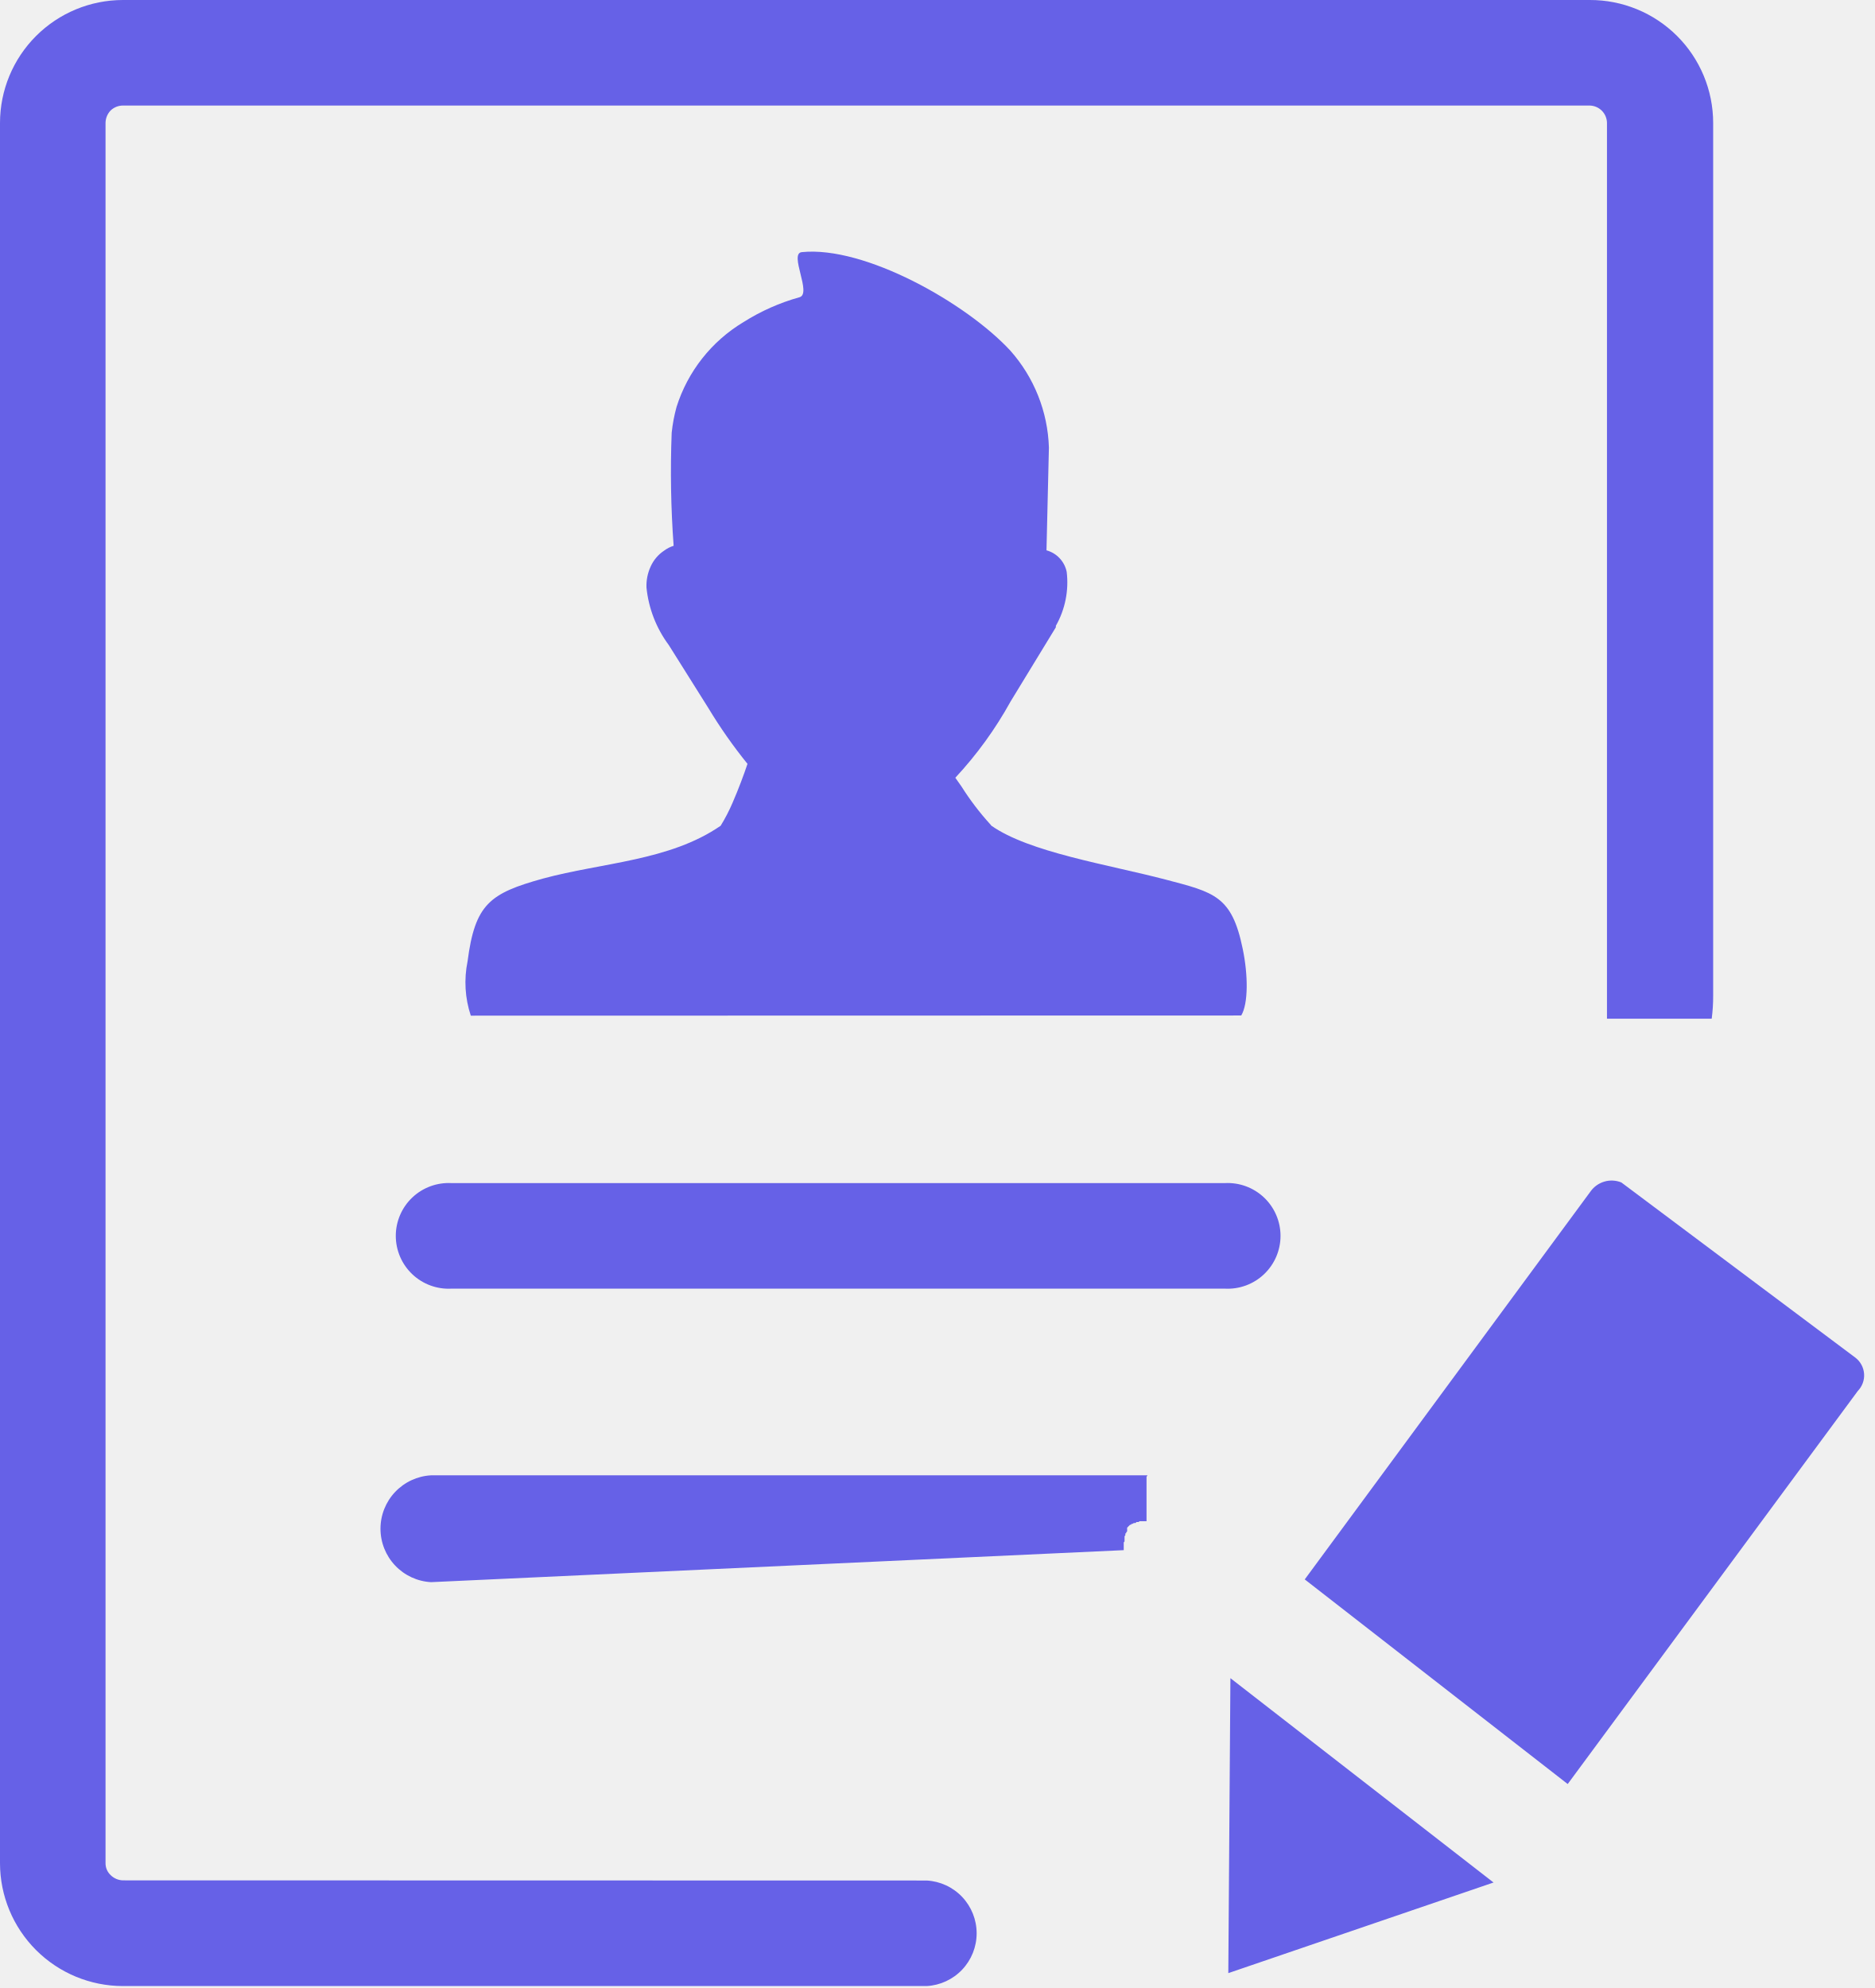
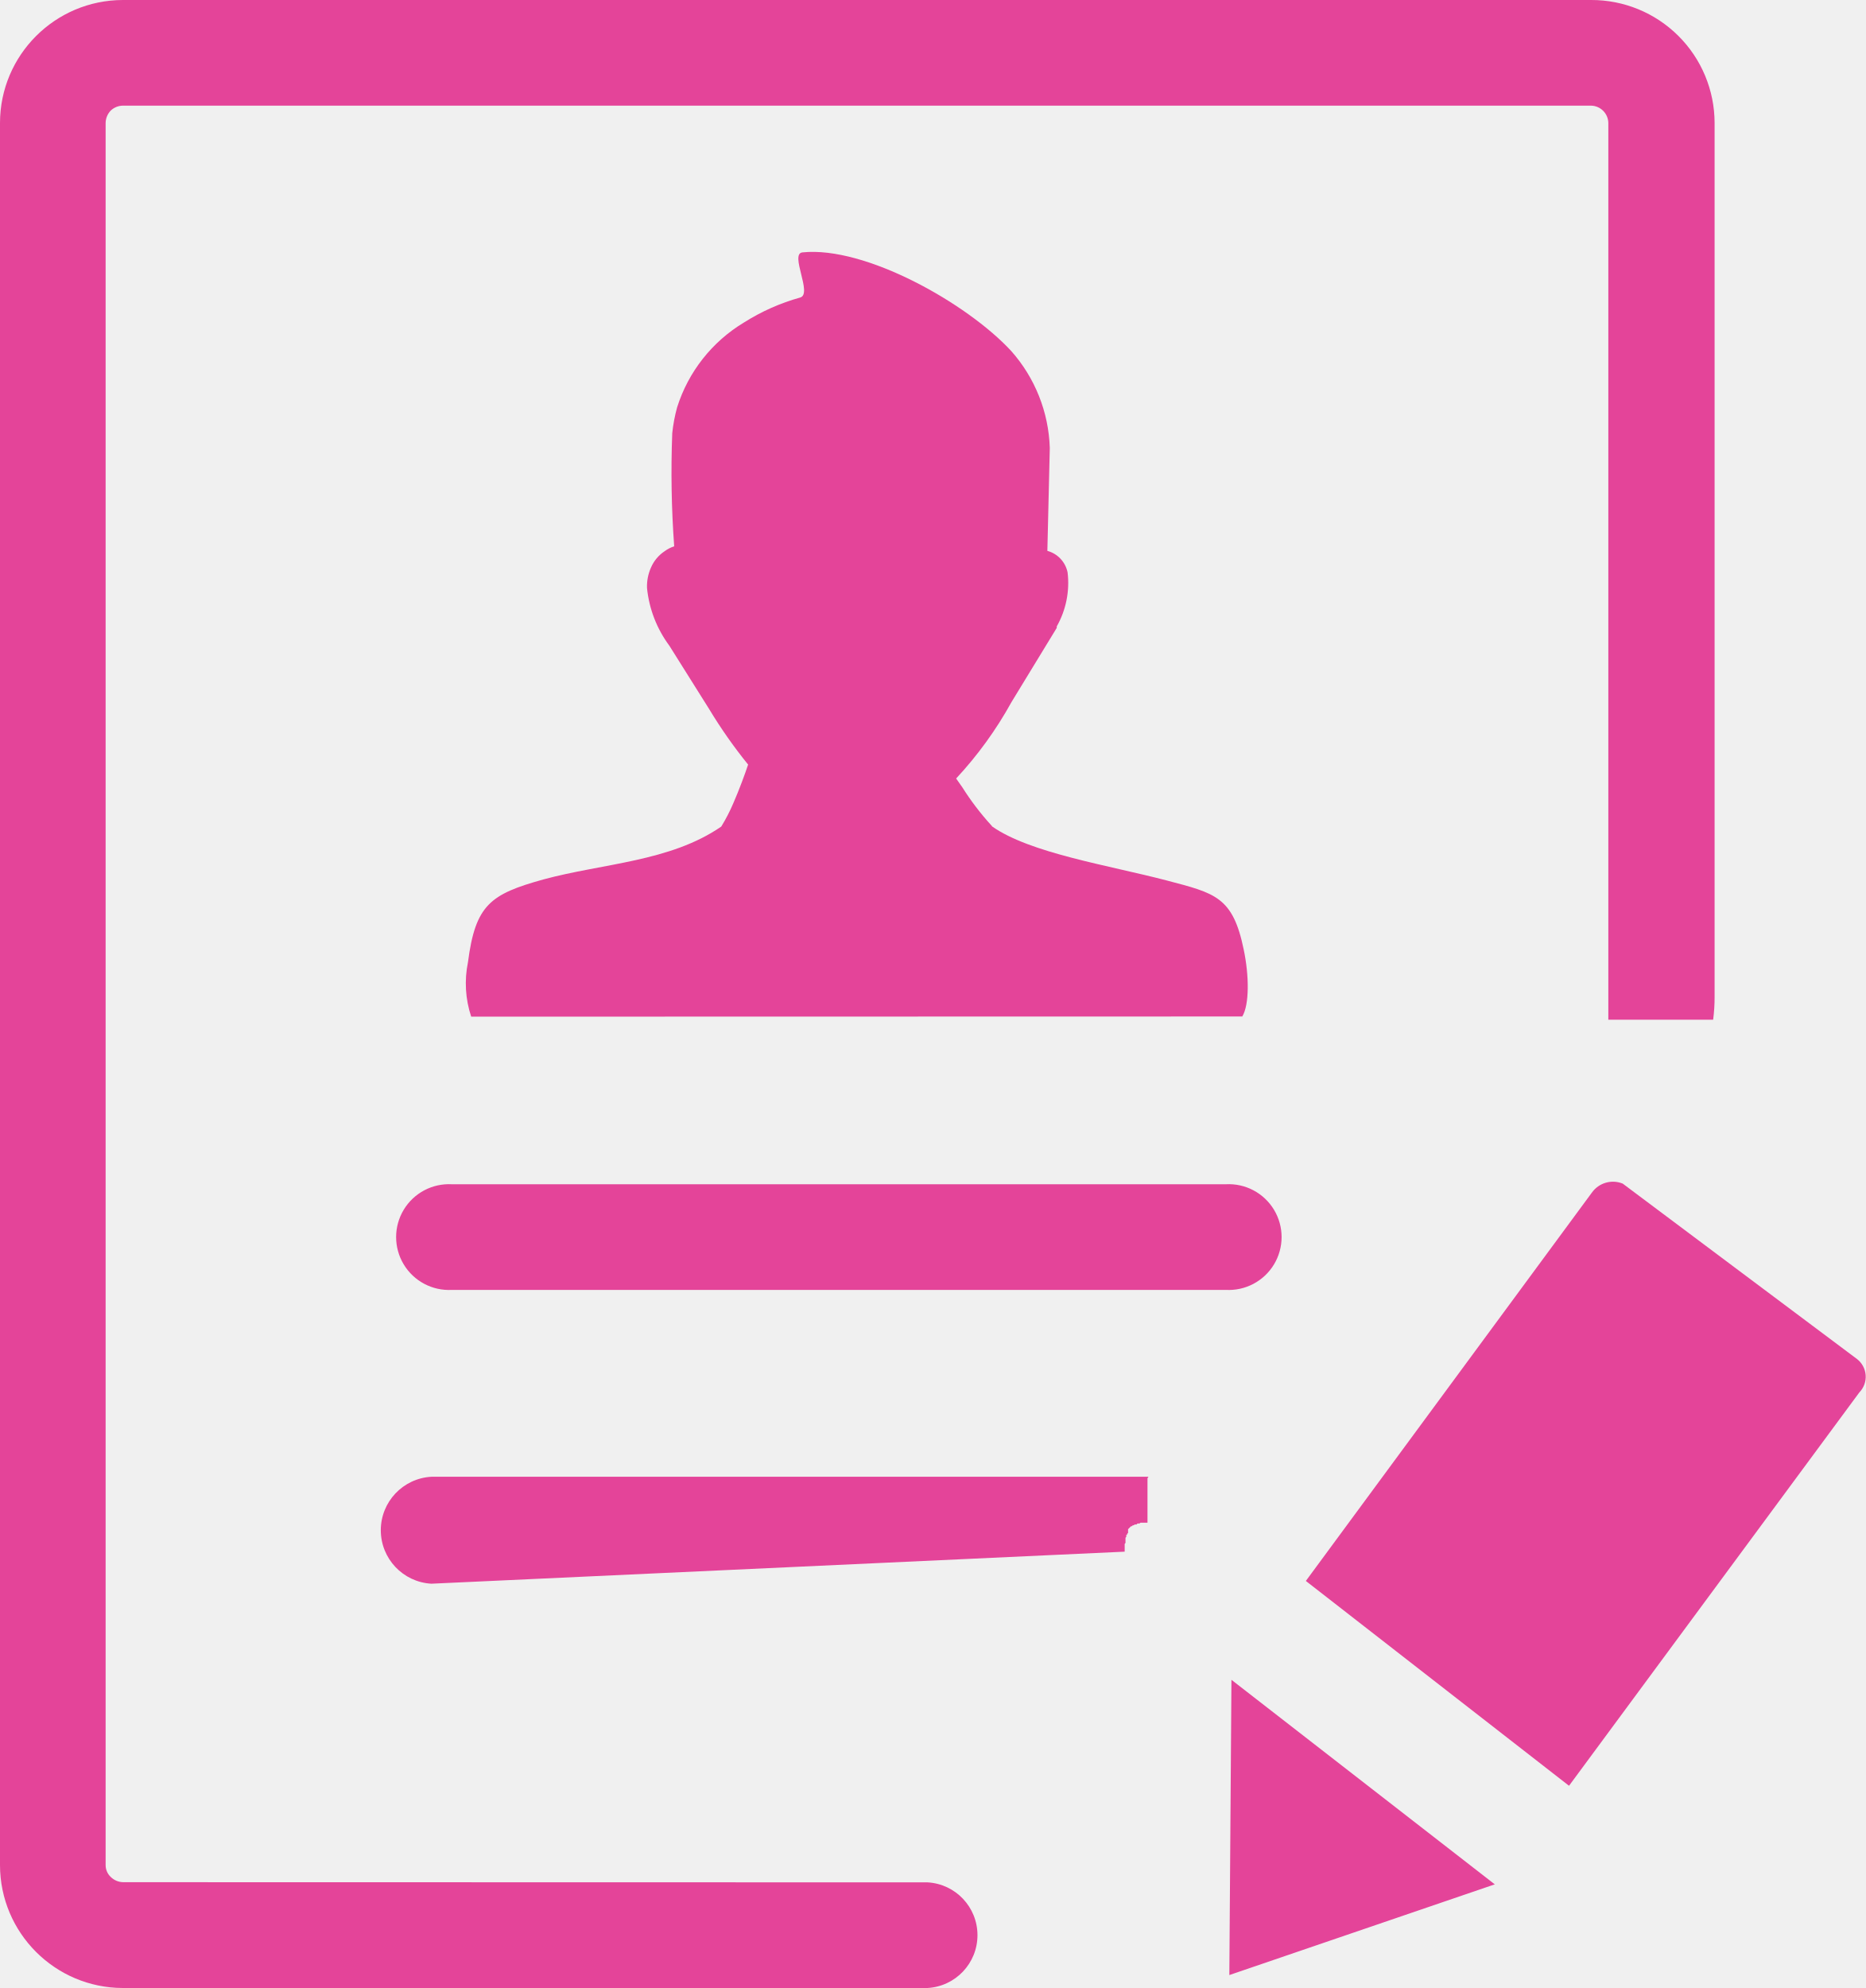
- <svg xmlns="http://www.w3.org/2000/svg" width="116" height="123" viewBox="0 0 116 123" fill="none">
-   <g clip-path="url(#clip0_1_4)">
-     <path d="M57.34 116.35C58.175 116.396 58.96 116.76 59.535 117.368C60.109 117.975 60.429 118.779 60.429 119.615C60.429 120.451 60.109 121.255 59.535 121.862C58.96 122.47 58.175 122.834 57.34 122.88H7.6C5.585 122.877 3.654 122.076 2.229 120.651C0.804 119.226 0.003 117.295 0 115.28L0 7.6C0.003 5.585 0.804 3.654 2.229 2.229C3.654 0.804 5.585 0.003 7.6 -1.87142e-06H98.36C99.361 -0.004 100.353 0.19 101.279 0.57C102.205 0.95 103.047 1.509 103.757 2.215C104.467 2.921 105.03 3.76 105.415 4.684C105.8 5.608 105.999 6.599 106 7.6V61.6C106.002 62.078 105.972 62.556 105.91 63.03H105.25H104.83H104.74H104.65H104.57H104.49H104.4H104.32H104.23H104.15H104.07H103.99H103.9H103.82H103.74H103.66H103.57H103.49H103.41H103.33H103.25H102.91H102.84H102.76H102.68H102.6H99.43V7.6C99.425 7.318 99.311 7.049 99.111 6.849C98.911 6.65 98.642 6.535 98.36 6.53H7.6C7.316 6.532 7.044 6.643 6.84 6.84C6.645 7.046 6.534 7.317 6.53 7.6V115.27C6.528 115.41 6.555 115.55 6.61 115.679C6.665 115.808 6.747 115.924 6.85 116.02C7.053 116.219 7.325 116.334 7.61 116.34L57.34 116.35ZM92.39 116.48L76 122.08L76.13 103.83L92.42 116.48H92.39ZM80.73 97.72L98.41 73.72C98.618 73.425 98.921 73.209 99.267 73.107C99.614 73.005 99.985 73.024 100.32 73.16L114.8 84C114.955 84.118 115.083 84.269 115.176 84.44C115.269 84.612 115.324 84.802 115.338 84.996C115.353 85.191 115.325 85.386 115.258 85.57C115.191 85.753 115.086 85.92 114.95 86.06L97 110.38L80.73 97.72ZM29.13 62.84C28.77 61.757 28.701 60.598 28.93 59.48C29.39 55.93 30.31 55.27 33.59 54.36C37.27 53.36 41.43 53.27 44.59 51.09C44.872 50.632 45.119 50.154 45.33 49.66C45.7 48.81 46.04 47.89 46.25 47.26C45.365 46.167 44.556 45.014 43.83 43.81L41.38 39.91C40.607 38.87 40.13 37.64 40 36.35C39.983 35.91 40.069 35.472 40.25 35.07C40.428 34.663 40.72 34.316 41.09 34.07C41.268 33.937 41.468 33.835 41.68 33.77C41.51 31.441 41.469 29.104 41.56 26.77C41.616 26.233 41.717 25.701 41.86 25.18C42.553 22.983 44.025 21.116 46 19.93C47.075 19.25 48.244 18.731 49.47 18.39C50.25 18.17 48.8 15.68 49.61 15.6C53.5 15.2 59.79 18.75 62.51 21.69C63.985 23.348 64.831 25.472 64.9 27.69L64.75 34.05C65.061 34.134 65.343 34.303 65.563 34.538C65.784 34.773 65.935 35.064 66 35.38C66.14 36.536 65.905 37.707 65.33 38.72V38.72V38.81L62.53 43.4C61.588 45.108 60.439 46.693 59.11 48.12L59.49 48.66C60.014 49.49 60.609 50.273 61.27 51C61.298 51.02 61.319 51.048 61.33 51.08C63.69 52.74 68.53 53.48 72.12 54.42C75.12 55.21 76.22 55.42 76.89 58.7C77.23 60.32 77.24 62.1 76.8 62.83L29.13 62.84ZM26.67 97.89C25.825 97.844 25.03 97.475 24.448 96.86C23.866 96.246 23.542 95.431 23.542 94.585C23.542 93.739 23.866 92.924 24.448 92.31C25.03 91.695 25.825 91.326 26.67 91.28H71L70.94 91.37V91.42V91.47V93V93.13V93.21V94V94.12H70.87H70.81H70.75H70.69H70.63H70.57H70.51L70.44 94.17H70.38H70.32L70.26 94.23H70.21H70.15L70.09 94.28H70.03L69.97 94.34H69.92L69.86 94.4L69.8 94.46L69.74 94.52V94.58V94.64V94.69V94.75L69.68 94.81V94.87H69.63V94.93V94.99L69.58 95.05V95.11V95.18V95.24V95.31V95.37L69.53 95.43V95.49V95.56V95.63V95.7V95.77V95.84V95.91L26.67 97.89ZM27.94 79.73C27.496 79.755 27.052 79.688 26.634 79.535C26.217 79.382 25.835 79.146 25.512 78.84C25.189 78.535 24.932 78.166 24.756 77.758C24.58 77.35 24.489 76.91 24.489 76.465C24.489 76.02 24.58 75.58 24.756 75.172C24.932 74.764 25.189 74.395 25.512 74.09C25.835 73.784 26.217 73.548 26.634 73.395C27.052 73.242 27.496 73.175 27.94 73.2H75.78C76.224 73.175 76.668 73.242 77.086 73.395C77.503 73.548 77.885 73.784 78.208 74.09C78.531 74.395 78.788 74.764 78.964 75.172C79.14 75.58 79.231 76.02 79.231 76.465C79.231 76.91 79.14 77.35 78.964 77.758C78.788 78.166 78.531 78.535 78.208 78.84C77.885 79.146 77.503 79.382 77.086 79.535C76.668 79.688 76.224 79.755 75.78 79.73H27.94Z" fill="#6661E7" />
-   </g>
+ <svg xmlns="http://www.w3.org/2000/svg" width="115.34" height="122.88" viewBox="0 0 115.34 122.88">
  <defs>
-     <clipPath id="clip0_1_4">
-       <rect width="115.34" height="122.88" fill="white" />
+     <clipPath id="clip-path">
+       <rect id="Rectangle_1" data-name="Rectangle 1" width="115.34" height="122.88" fill="#e44499" />
    </clipPath>
  </defs>
+   <g id="create-post" clip-path="url(#clip-path)">
+     <path id="Path_1" data-name="Path 1" d="M57.34,116.35a3.27,3.27,0,0,1,0,6.53H7.6a7.61,7.61,0,0,1-7.6-7.6V7.6A7.61,7.61,0,0,1,7.6,0H98.36A7.61,7.61,0,0,1,106,7.6v54a10.686,10.686,0,0,1-.09,1.43H99.43V7.6a1.09,1.09,0,0,0-1.07-1.07H7.6a1.11,1.11,0,0,0-.76.31,1.13,1.13,0,0,0-.31.76V115.27a1,1,0,0,0,.32.75,1.121,1.121,0,0,0,.76.32Zm35.05.13L76,122.08l.13-18.25,16.29,12.65ZM80.73,97.72l17.68-24a1.6,1.6,0,0,1,1.91-.56L114.8,84a1.384,1.384,0,0,1,.15,2.064L97,110.38ZM29.13,62.84a6.51,6.51,0,0,1-.2-3.36c.46-3.55,1.38-4.21,4.66-5.12,3.68-1,7.84-1.09,11-3.27a10.9,10.9,0,0,0,.74-1.43c.37-.85.71-1.77.92-2.4a30.518,30.518,0,0,1-2.42-3.45l-2.45-3.9A7.17,7.17,0,0,1,40,36.35a2.851,2.851,0,0,1,.25-1.28,2.31,2.31,0,0,1,.84-1,1.93,1.93,0,0,1,.59-.3,62.612,62.612,0,0,1-.12-7,9.885,9.885,0,0,1,.3-1.59A9.43,9.43,0,0,1,46,19.93a13,13,0,0,1,3.47-1.54c.78-.22-.67-2.71.14-2.79,3.89-.4,10.18,3.15,12.9,6.09a9.47,9.47,0,0,1,2.39,6l-.15,6.36A1.74,1.74,0,0,1,66,35.38a5.44,5.44,0,0,1-.67,3.34h0v.09l-2.8,4.59a23.762,23.762,0,0,1-3.42,4.72l.38.54A16.815,16.815,0,0,0,61.27,51a.16.16,0,0,1,.06.08c2.36,1.66,7.2,2.4,10.79,3.34,3,.79,4.1,1,4.77,4.28.34,1.62.35,3.4-.09,4.13ZM26.67,97.89a3.31,3.31,0,0,1,0-6.61H71l-.06.09v2.75h-.43l-.07.05h-.12l-.06.06h-.11l-.06.05h-.06l-.06.06h-.05l-.06.06-.06.06-.06.06v.23l-.06.06v.06h-.05v.12l-.05.06v.32l-.05.06v.48Zm1.27-18.16a3.27,3.27,0,1,1,0-6.53H75.78a3.27,3.27,0,1,1,0,6.53Z" fill="#e44499" />
+   </g>
</svg>
